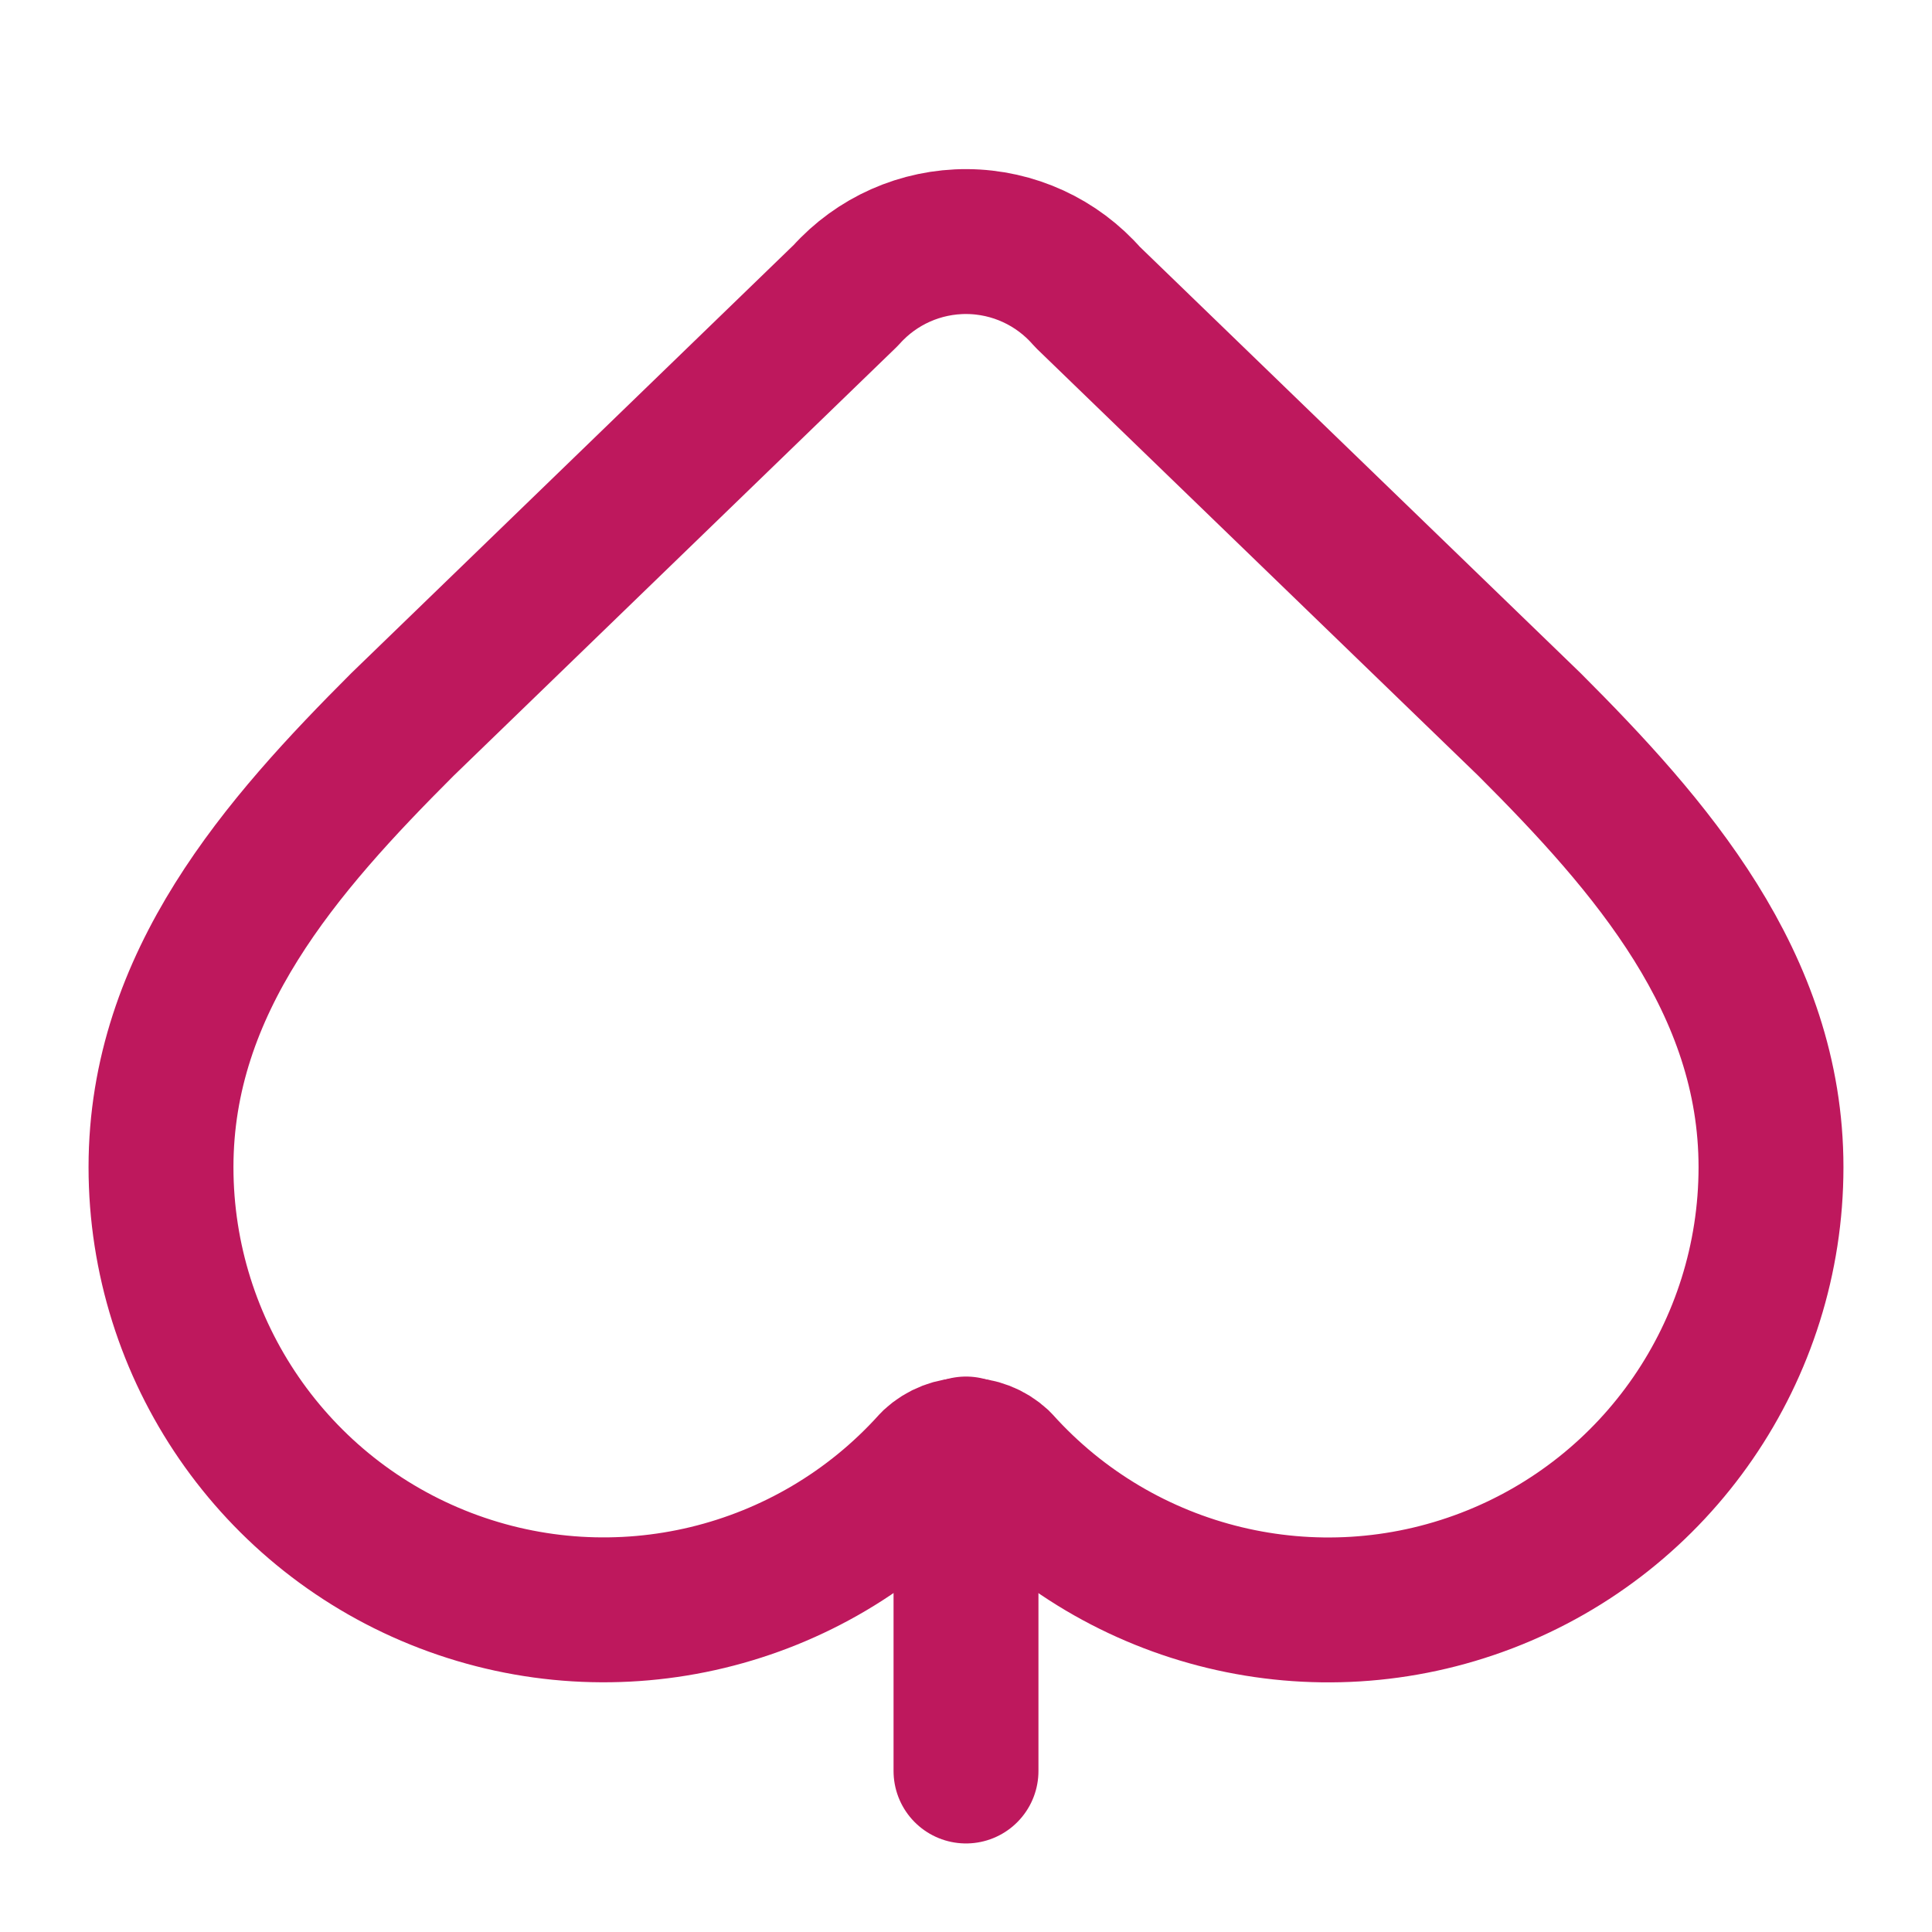
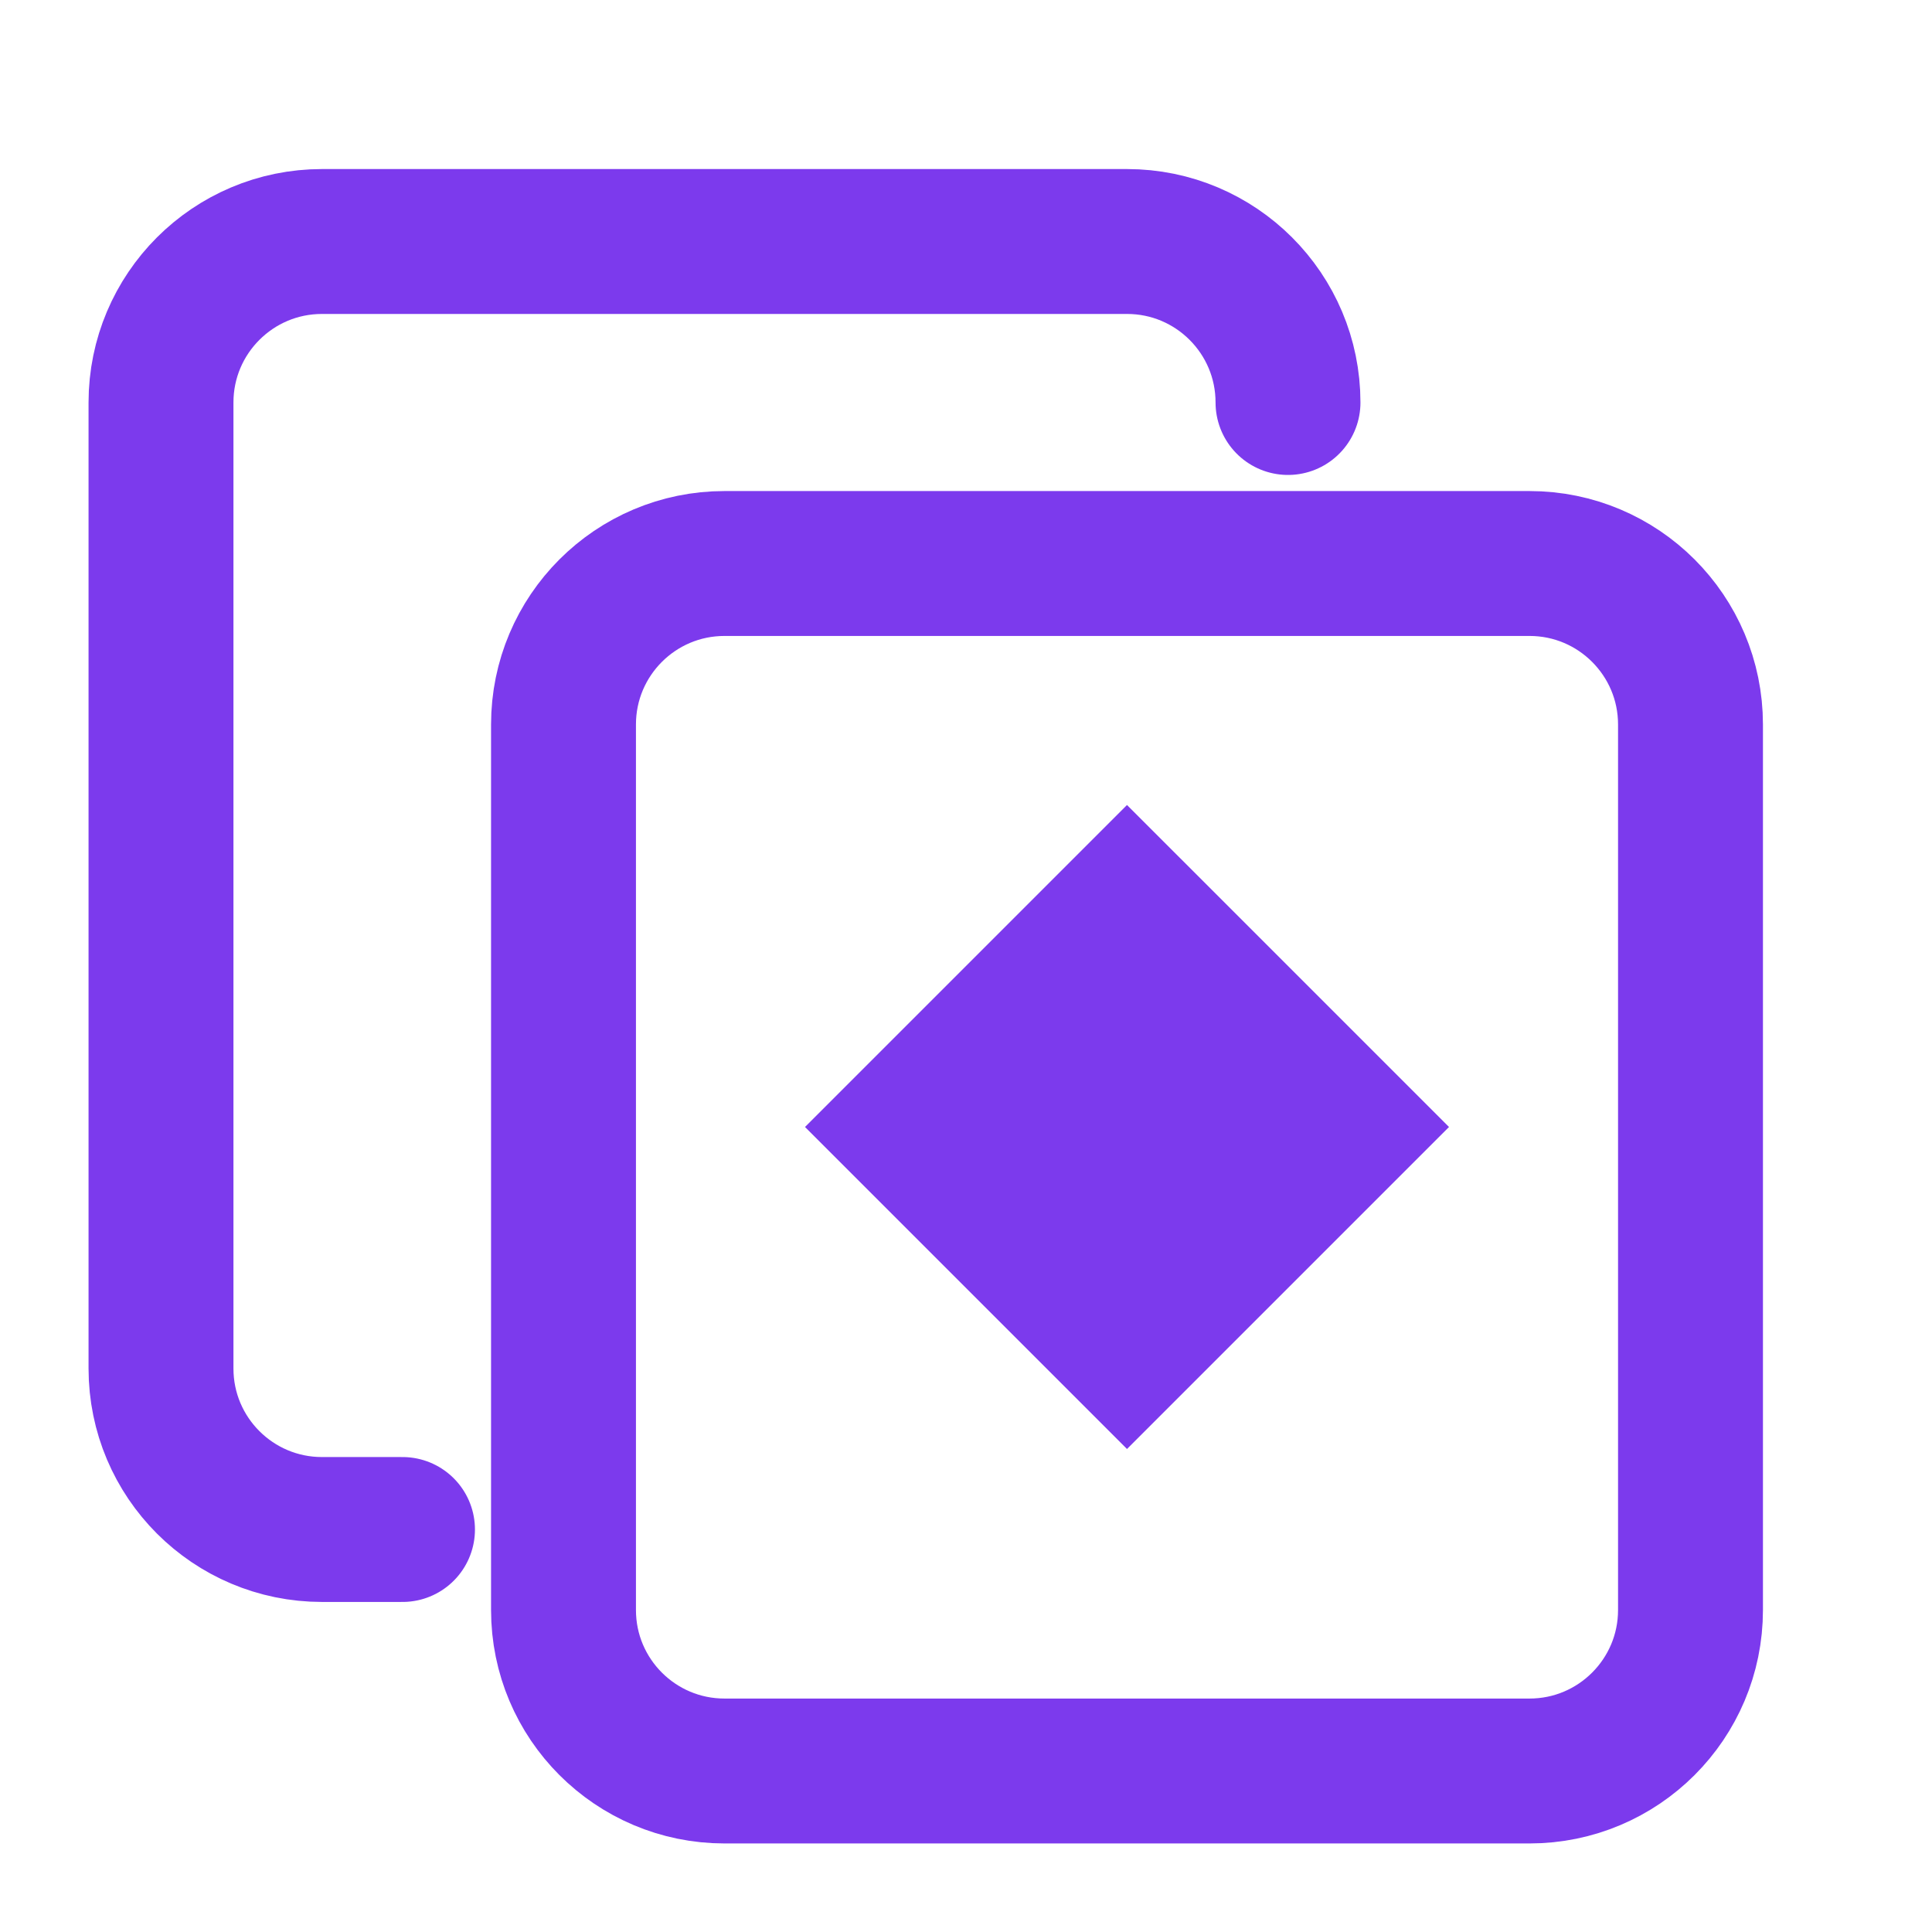
- <svg xmlns="http://www.w3.org/2000/svg" width="24" height="24" viewBox="0 0 24 24" fill="none" stroke="#be185d" stroke-width="1.8" stroke-linecap="round" stroke-linejoin="round" class="lucide lucide-spade" aria-hidden="true">
-   <path d="M12 18v4" />
-   <path d="M2 14.499a5.5 5.5 0 0 0 9.591 3.675.6.6 0 0 1 .818.001A5.5 5.5 0 0 0 22 14.5c0-2.29-1.5-4-3-5.5l-5.492-5.312a2 2 0 0 0-3-.02L5 8.999c-1.5 1.5-3 3.2-3 5.5" />
+ <svg xmlns="http://www.w3.org/2000/svg" viewBox="0 0 24 24" width="32" height="32" fill="none" stroke="#7c3aed" stroke-width="1.8" stroke-linecap="round" stroke-linejoin="round">
+   <path d="M5 19H4a2 2 0 0 1-2-2V5a2 2 0 0 1 2-2h10a2 2 0 0 1 2 2" />
+   <rect x="7" y="7" width="14" height="15" rx="2" />
+   <path d="m14 10 4 4-4 4-4-4z" fill="#7c3aed" stroke="none" />
</svg>
